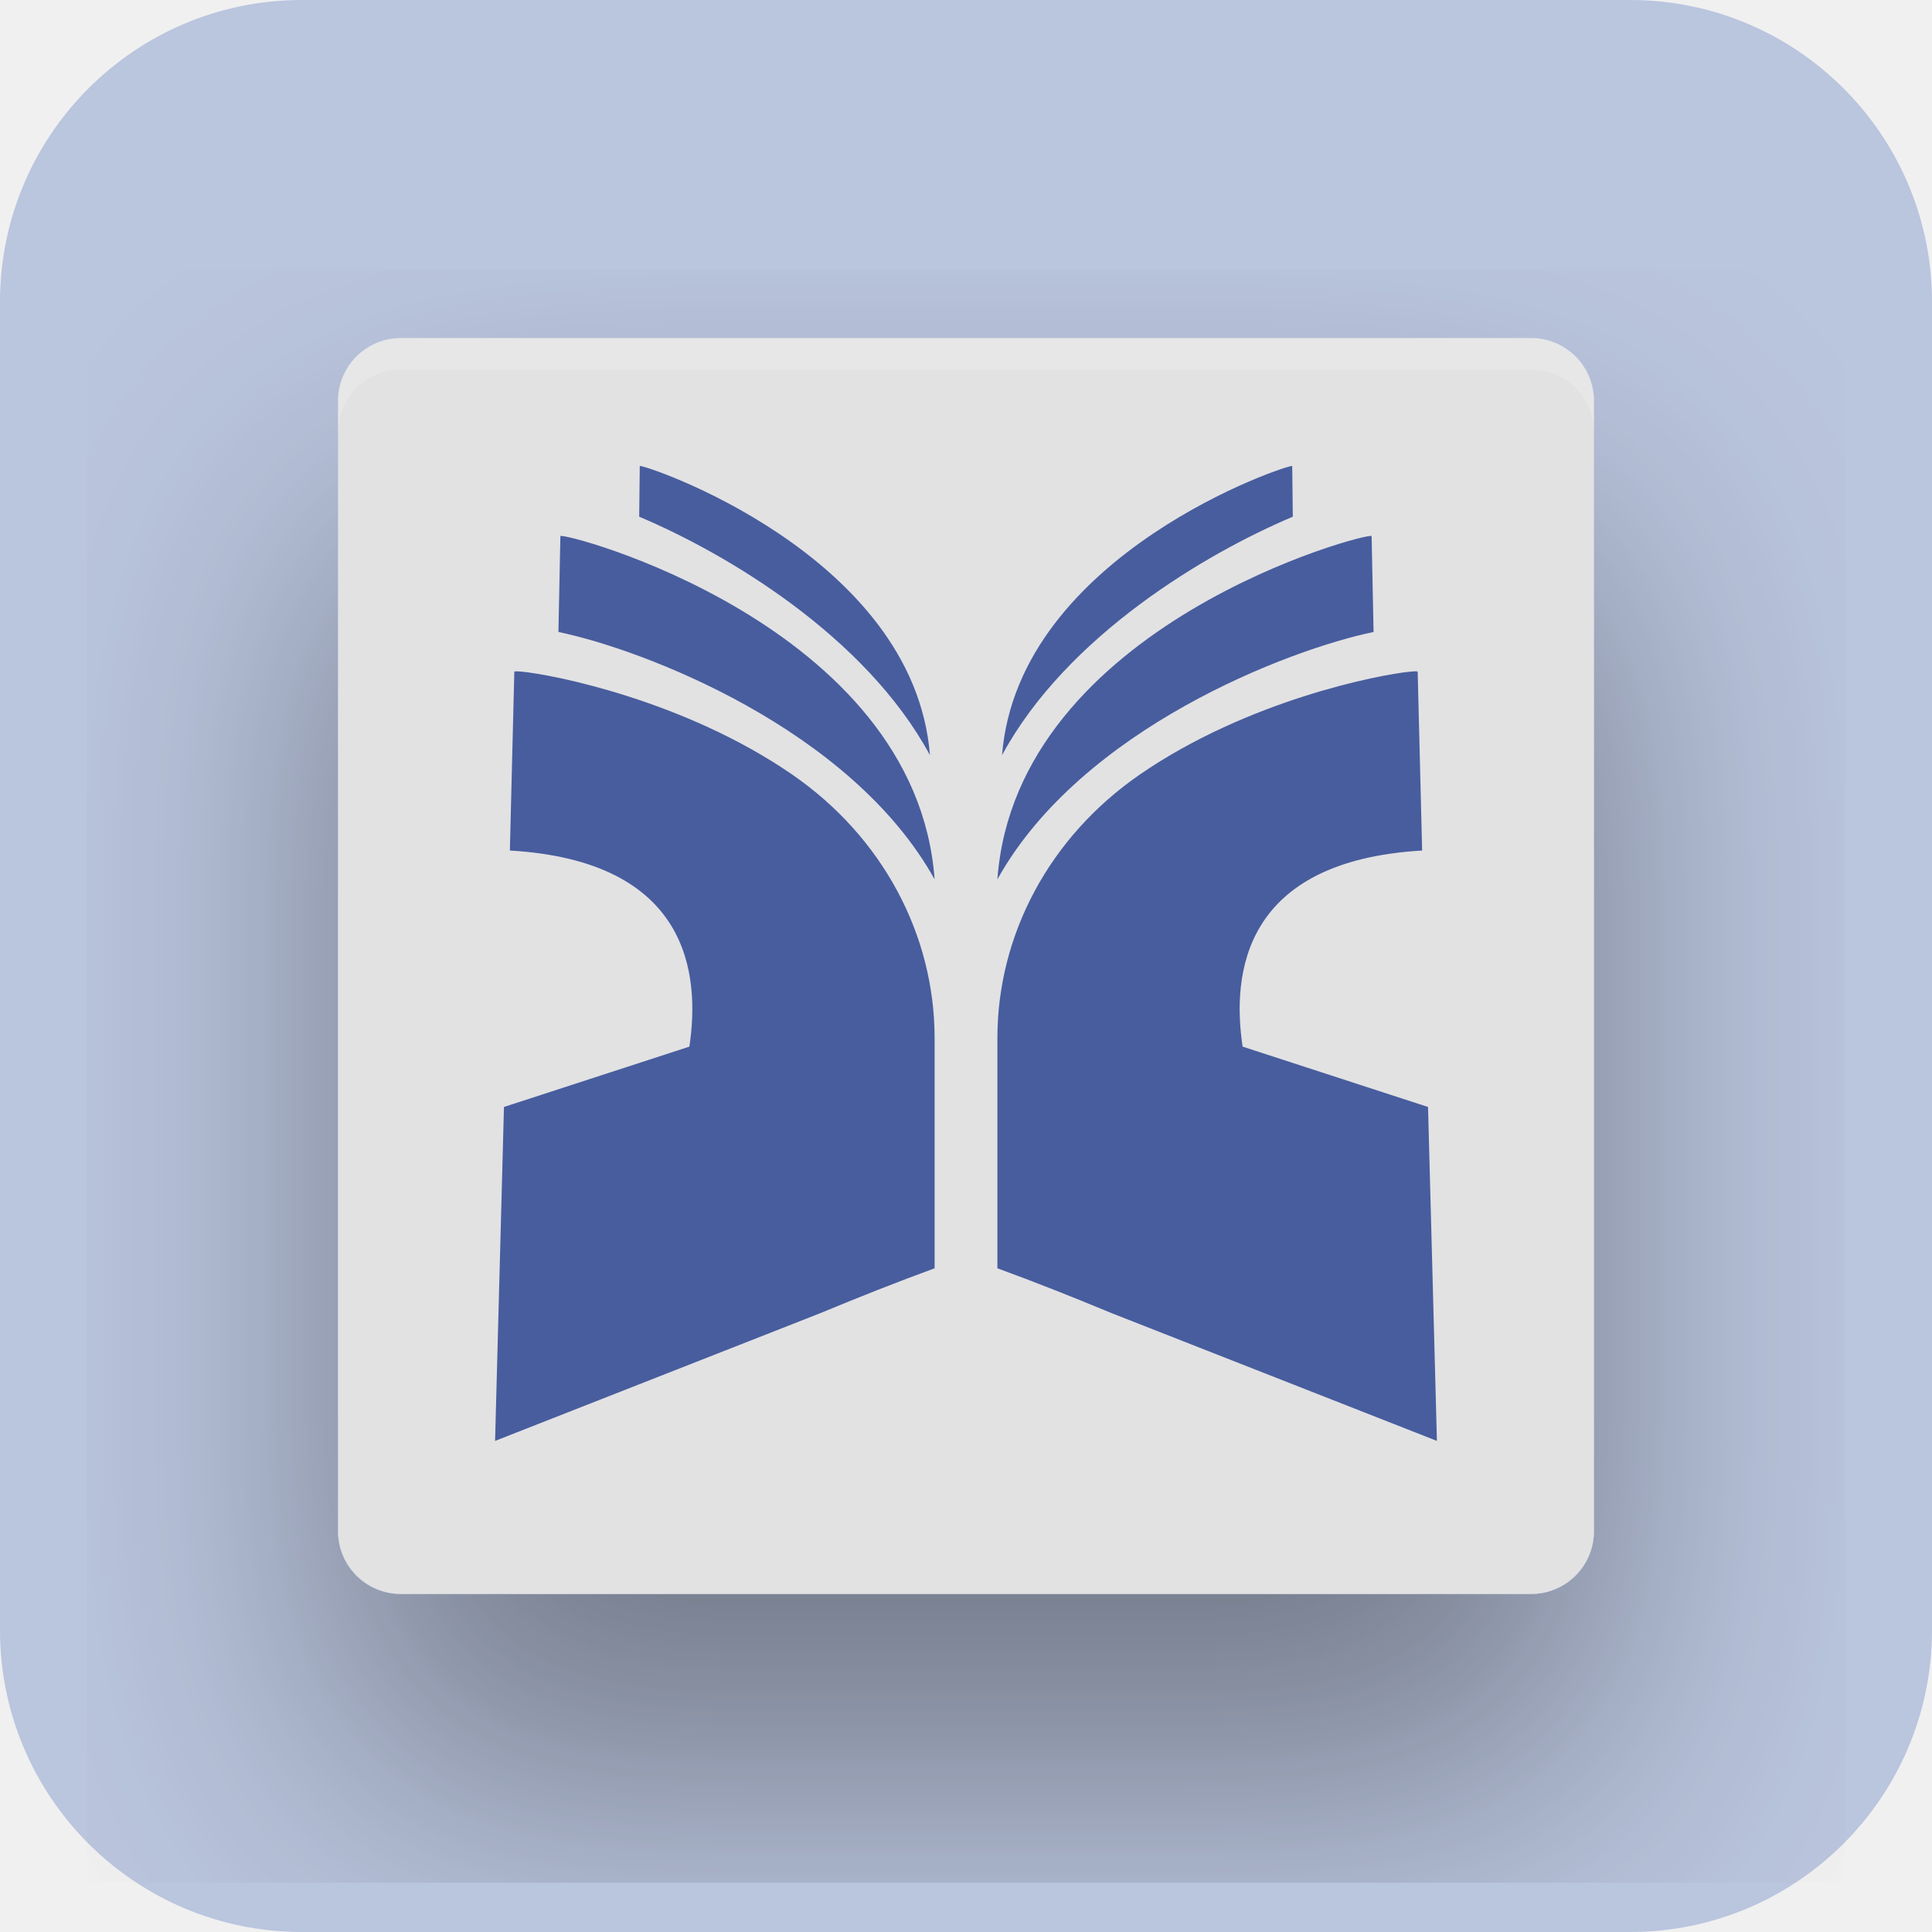
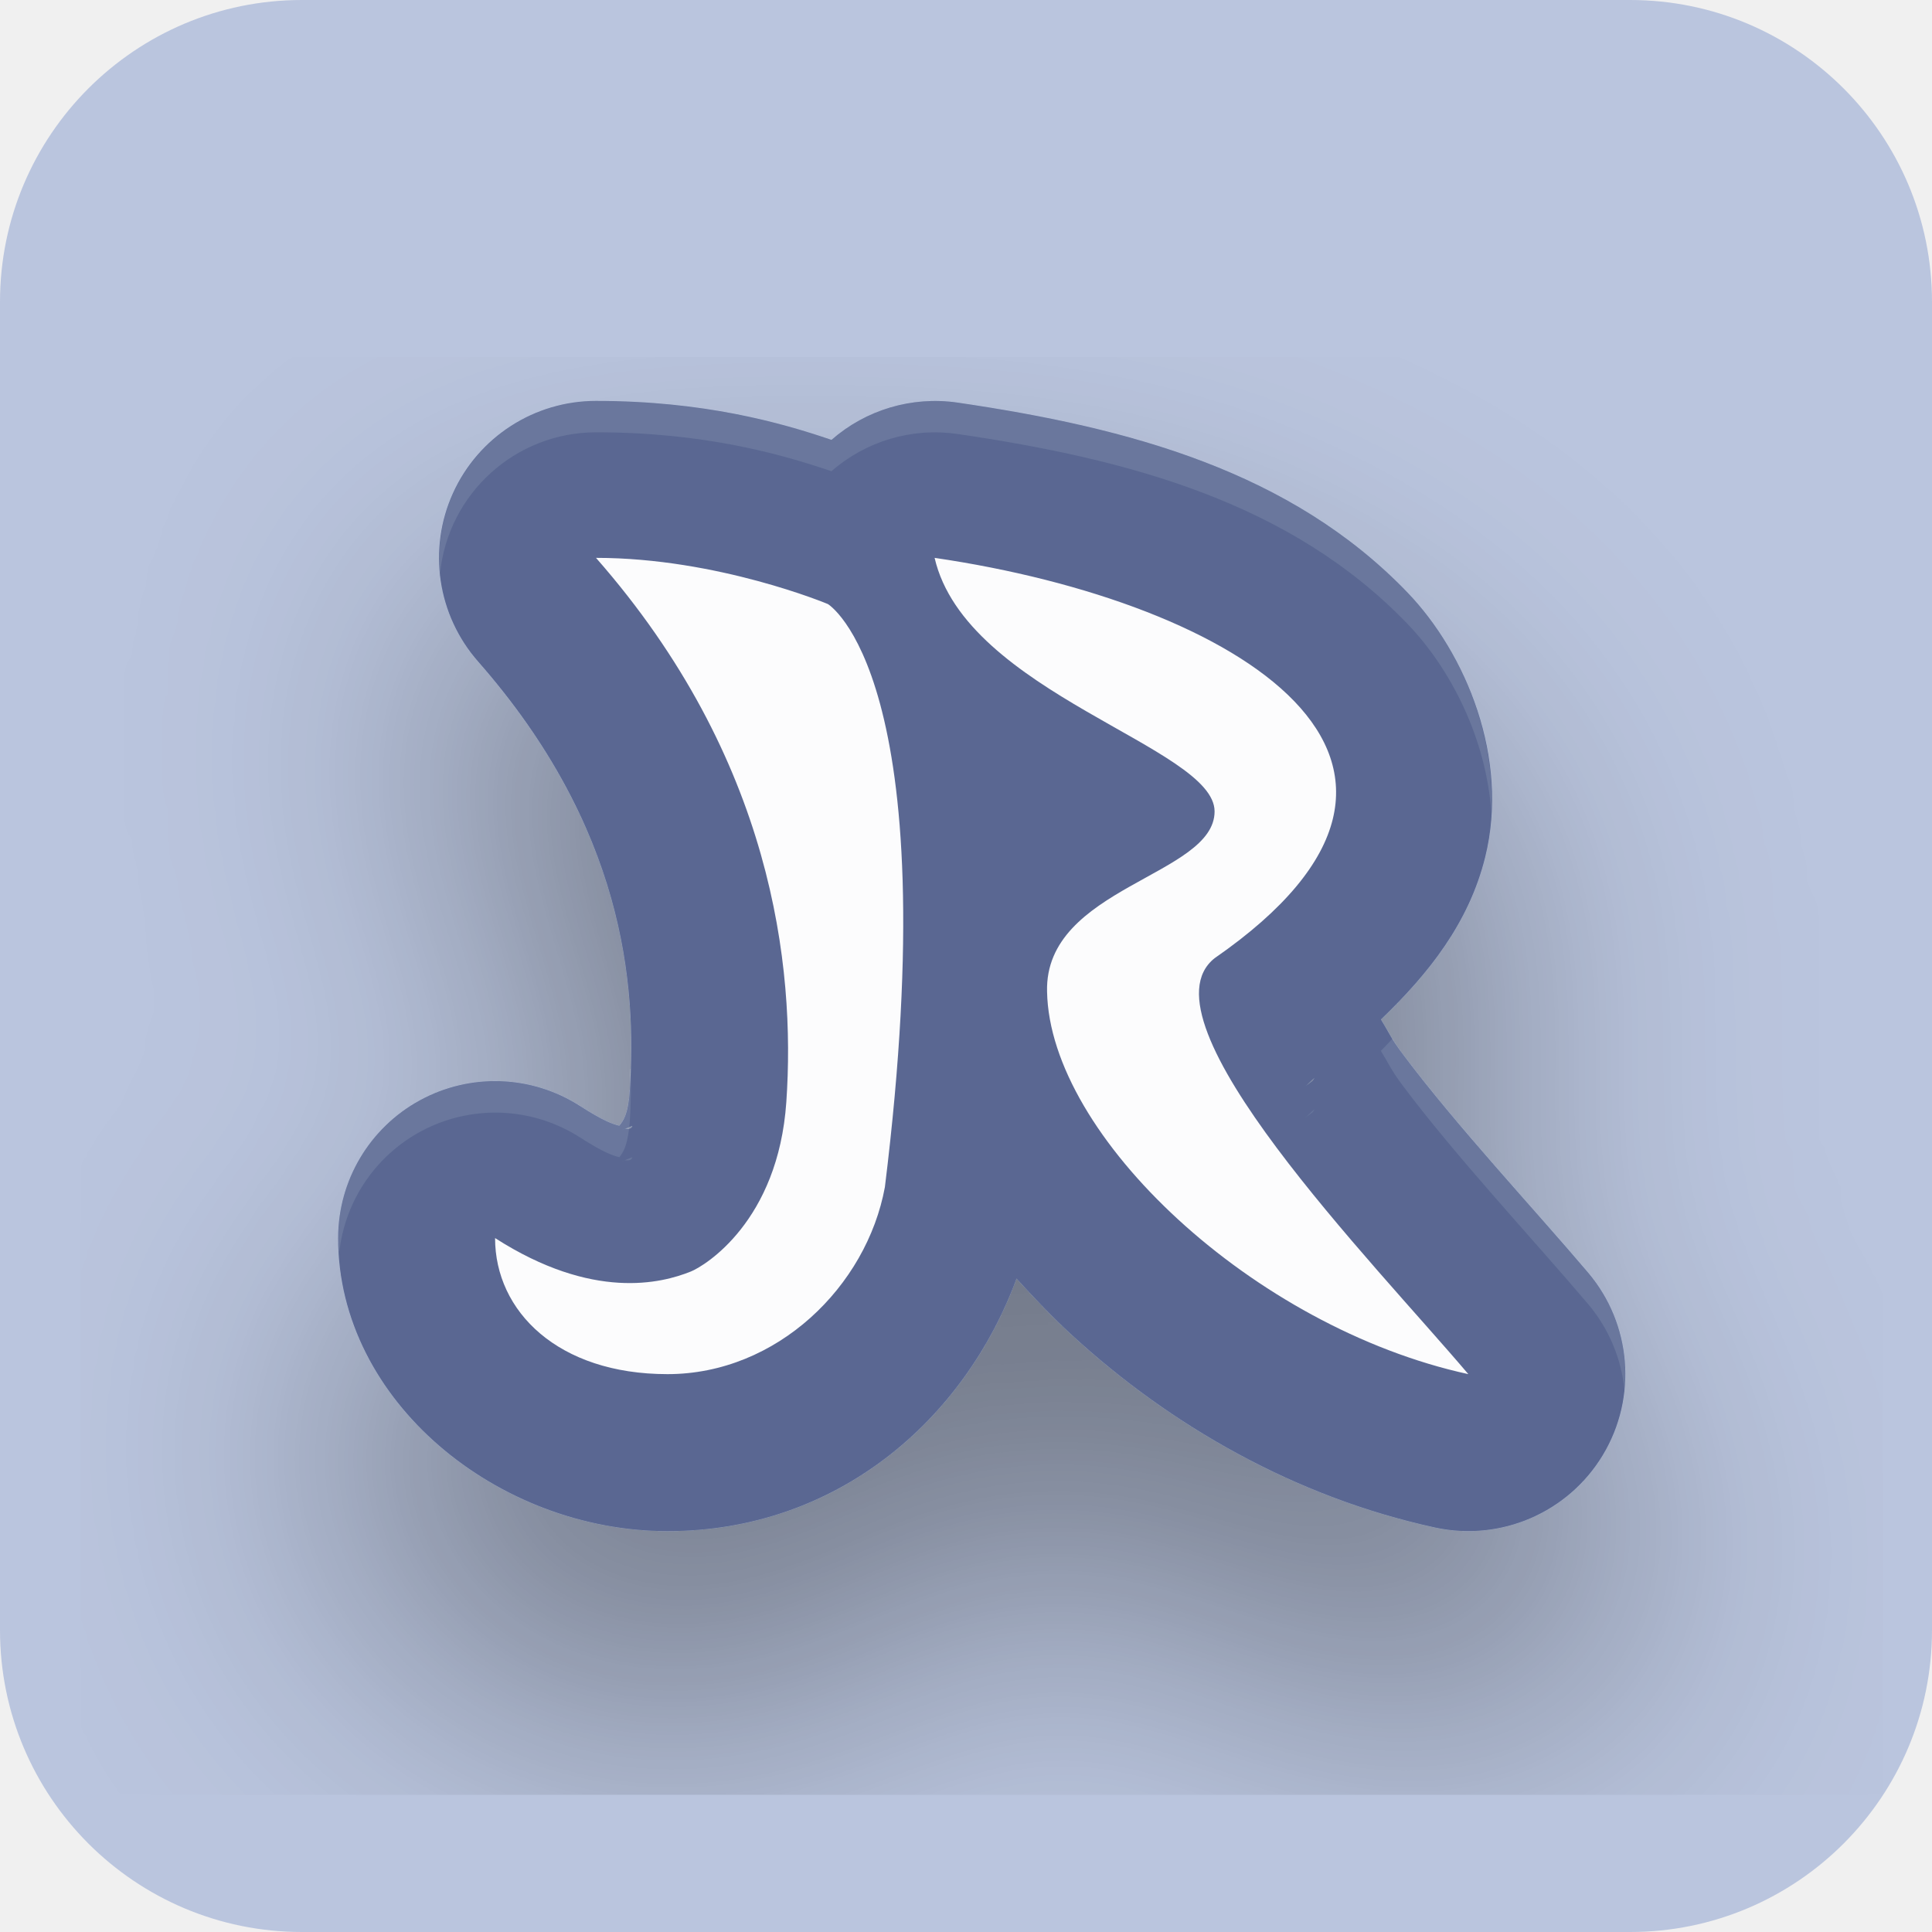
<svg xmlns="http://www.w3.org/2000/svg" width="512" height="512" viewBox="0 0 512 512" fill="none">
  <rect width="512" height="512" rx="80" fill="#BAC5DE" />
  <defs>
    <filter id="logoShadow" x="-20%" y="-20%" width="140%" height="140%">
      <feDropShadow dx="0" dy="6" stdDeviation="5" flood-color="#000000" flood-opacity="0.4" />
    </filter>
  </defs>
  <g transform="translate(56.32, 56.32) scale(8.320)" filter="url(#logoShadow)" opacity="0.95">
-     <rect style="opacity:0.2" width="40" height="40" x="4" y="5" rx="2" ry="2" />
-     <rect style="fill:#e4e4e4" width="40" height="40" x="4" y="4" rx="2" ry="2" />
-     <path style="opacity:0.1" transform="translate(0,0.599656)" d="m 13.609,8.475 c -0.006,0.538 -0.013,1.077 -0.02,1.615 2.739,1.154 7.198,3.779 9.262,7.596 C 22.338,11.25 13.626,8.376 13.609,8.475 Z m 20.781,0 c -0.016,-0.099 -8.728,2.776 -9.242,9.211 2.064,-3.817 6.523,-6.442 9.262,-7.596 -0.006,-0.538 -0.013,-1.077 -0.02,-1.615 z M 11.08,10.707 c -0.021,1.018 -0.042,2.036 -0.062,3.055 C 13.703,14.315 20.328,16.836 23,21.641 22.405,13.495 11.106,10.55 11.08,10.707 Z m 25.84,0 C 36.894,10.55 25.595,13.495 25,21.641 c 2.672,-4.805 9.297,-7.326 11.982,-7.879 -0.021,-1.018 -0.042,-2.036 -0.062,-3.055 z M 9.84,15.021 c -0.144,-0.013 -0.224,-0.01 -0.227,0.004 -0.048,1.899 -0.095,3.798 -0.143,5.697 5.721,0.334 6.064,3.94 5.719,6.246 L 9.283,28.891 9,39.527 19.367,35.455 C 20.578,34.953 21.789,34.47 23,34.027 v -7.332 c 0,-3.275 -1.646,-6.402 -4.541,-8.396 -3.418,-2.355 -7.611,-3.184 -8.619,-3.277 z m 28.32,0 c -1.008,0.094 -5.202,0.923 -8.619,3.277 C 26.647,20.293 25,23.42 25,26.695 v 7.332 c 1.211,0.442 2.422,0.926 3.633,1.428 L 39,39.527 38.717,28.891 32.811,26.969 c -0.345,-2.307 -0.002,-5.912 5.719,-6.246 -0.047,-1.899 -0.095,-3.798 -0.143,-5.697 -0.002,-0.014 -0.083,-0.017 -0.227,-0.004 z" />
-     <path style="fill:#ffffff;opacity:0.2" d="M 6 4 C 4.892 4 4 4.892 4 6 L 4 7 C 4 5.892 4.892 5 6 5 L 42 5 C 43.108 5 44 5.892 44 7 L 44 6 C 44 4.892 43.108 4 42 4 L 6 4 z" />
-     <path style="fill:#43599b" d="M 13.609 8.076 C 13.603 8.614 13.596 9.151 13.59 9.689 C 16.328 10.843 20.788 13.468 22.852 17.285 C 22.338 10.85 13.626 7.977 13.609 8.076 z M 34.391 8.076 C 34.374 7.977 25.662 10.85 25.148 17.285 C 27.212 13.468 31.672 10.843 34.41 9.689 C 34.404 9.151 34.397 8.614 34.391 8.076 z M 11.08 10.307 C 11.059 11.325 11.038 12.343 11.018 13.361 C 13.703 13.915 20.328 16.436 23 21.24 C 22.405 13.095 11.106 10.149 11.08 10.307 z M 36.92 10.307 C 36.894 10.149 25.595 13.095 25 21.24 C 27.672 16.436 34.297 13.915 36.982 13.361 C 36.962 12.343 36.941 11.325 36.92 10.307 z M 9.84 14.623 C 9.696 14.61 9.616 14.611 9.613 14.625 C 9.566 16.524 9.518 18.423 9.471 20.322 C 15.191 20.656 15.535 24.262 15.189 26.568 L 9.283 28.49 L 9 39.127 L 19.367 35.055 C 20.578 34.553 21.789 34.071 23 33.629 L 23 26.295 C 23 23.02 21.354 19.893 18.459 17.898 C 15.041 15.544 10.848 14.717 9.84 14.623 z M 38.16 14.623 C 37.152 14.717 32.959 15.544 29.541 17.898 C 26.647 19.893 25 23.02 25 26.295 L 25 33.629 C 26.211 34.071 27.422 34.553 28.633 35.055 L 39 39.127 L 38.717 28.49 L 32.811 26.568 C 32.465 24.262 32.809 20.656 38.529 20.322 C 38.482 18.423 38.434 16.524 38.387 14.625 C 38.384 14.611 38.304 14.61 38.16 14.623 z" />
+     <path style="opacity:0.2;fill-rule:evenodd" d="m 12.215,7 a 5.001,5 0 0 0 -3.758,8.299 c 4.636,5.28 5.067,10.27 4.832,13.691 -0.053,0.78 -0.216,0.946 -0.33,1.1 -0.224,-0.059 -0.49,-0.14 -1.258,-0.633 A 5.001,5 0 0 0 4,33.666 C 4,38.862 9.093,43 14.493,43 c 5.372,0 9.445,-3.516 11.116,-8.047 0.567,0.621 1.147,1.234 1.772,1.807 3.113,2.857 7.076,5.149 11.557,6.125 a 5.001,5 0 0 0 4.879,-8.117 c -1.685,-1.989 -4.219,-4.702 -5.912,-6.969 -0.382,-0.511 -0.433,-0.682 -0.689,-1.096 1.527,-1.467 2.803,-3.077 3.322,-5.172 C 41.318,18.376 39.92,15.034 38.064,13.104 34.351,9.243 29.209,7.856 23.725,7.053 a 5.001,5 0 0 0 -4.01,1.188 C 18.098,7.689 15.645,7 12.215,7 Z m 22.894,21.561 c -0.032,0.029 -0.049,0.081 -0.082,0.107 l -0.26,0.193 c 0.132,-0.091 0.213,-0.208 0.342,-0.301 z m -21.737,1.531 a 5.001,5 0 0 0 0,0.002 c -0.01,0.004 -0.005,0.12 -0.223,0.092 -7.27e-4,-0.014 -0.351,0.137 0.223,-0.094 z" />
+     <path style="fill:#55648f;fill-rule:evenodd" d="m 12.215,6 a 5.001,5 0 0 0 -3.758,8.299 c 4.636,5.28 5.067,10.27 4.832,13.691 -0.053,0.78 -0.216,0.946 -0.33,1.1 -0.224,-0.059 -0.49,-0.14 -1.258,-0.633 A 5.001,5 0 0 0 4,32.666 C 4,37.862 9.093,42 14.493,42 c 5.372,0 9.445,-3.516 11.116,-8.047 0.567,0.621 1.147,1.234 1.772,1.807 3.113,2.857 7.076,5.149 11.557,6.125 a 5.001,5 0 0 0 4.879,-8.117 c -1.685,-1.989 -4.219,-4.702 -5.912,-6.969 -0.382,-0.511 -0.433,-0.682 -0.689,-1.096 1.527,-1.467 2.803,-3.077 3.322,-5.172 C 41.318,17.376 39.92,14.034 38.064,12.104 34.351,8.243 29.209,6.856 23.725,6.053 a 5.001,5 0 0 0 -4.01,1.188 C 18.098,6.689 15.645,6 12.215,6 Z m 22.894,21.561 c -0.032,0.029 -0.049,0.081 -0.082,0.107 l -0.26,0.193 c 0.132,-0.091 0.213,-0.208 0.342,-0.301 z m -21.737,1.531 a 5.001,5 0 0 0 0,0.002 c -0.01,0.004 -0.005,0.12 -0.223,0.092 -7.27e-4,-0.014 -0.351,0.137 0.223,-0.094 z" />
+     <path style="opacity:0.2;fill-rule:evenodd" d="m 12.215,12 c 5.617,6.397 6.359,12.998 6.062,17.332 -0.26,3.799 -2.597,5.221 -3.043,5.4 C 14.304,35.106 12.117,35.666 9,33.666 9,36 11.004,38 14.492,38 c 3.488,0 6.343,-2.8 6.924,-5.955 2.013,-16.286 -1.816,-18.574 -1.816,-18.574 0,0 -3.507,-1.471 -7.385,-1.471 z M 23,12 c 1,4.322 8.918,6.022 8.918,8.076 0,2.055 -5.419,2.408 -5.336,5.738 C 26.666,30.419 33.167,36.512 40,38 37,34.458 29.418,26.736 31.918,24.752 40.918,18.518 32.667,13.417 23,12 Z" />
+     <path style="fill:#ffffff;fill-rule:evenodd" d="M 12.215 11 C 17.832 17.397 18.574 23.998 18.277 28.332 C 18.017 32.131 15.681 33.553 15.234 33.732 C 14.304 34.106 12.117 34.666 9 32.666 C 9 35 11.004 37 14.492 37 C 17.98 37 20.835 34.2 21.416 31.045 C 23.429 14.759 19.6 12.471 19.6 12.471 C 19.6 12.471 16.093 11 12.215 11 z M 23 11 C 24 15.322 31.918 17.022 31.918 19.076 C 31.918 21.131 26.499 21.484 26.582 24.814 C 26.666 29.419 33.167 35.512 40 37 C 37 33.458 29.418 25.736 31.918 23.752 C 40.918 17.518 32.667 12.417 23 11 z" />
+     <path style="opacity:0.1;fill:#ffffff;fill-rule:evenodd" d="M 12.215 6 A 5.001 5 0 0 0 7.246 11.5 A 5.001 5 0 0 1 12.215 7 C 15.645 7 18.097 7.689 19.715 8.24 A 5.001 5 0 0 1 23.725 7.053 C 29.208 7.856 34.351 9.243 38.064 13.104 C 39.445 14.539 40.567 16.756 40.732 19.096 C 40.871 16.399 39.641 13.742 38.064 12.104 C 34.351 8.243 29.208 6.856 23.725 6.053 A 5.001 5 0 0 0 19.715 7.24 C 18.097 6.689 15.645 6 12.215 6 z M 37.582 26.32 C 37.457 26.446 37.344 26.579 37.215 26.703 C 37.471 27.116 37.523 27.288 37.904 27.799 C 39.598 30.066 42.132 32.779 43.816 34.768 A 5.001 5 0 0 1 44.973 37.498 A 5.001 5 0 0 0 43.816 33.768 C 42.132 31.779 39.598 29.066 37.904 26.799 C 37.748 26.589 37.664 26.456 37.582 26.32 z M 13.32 27.133 C 13.312 27.423 13.308 27.719 13.289 27.99 C 13.236 28.77 13.073 28.936 12.959 29.09 C 12.735 29.03 12.469 28.95 11.701 28.457 A 5.001 5 0 0 0 4 32.666 C 4 32.837 4.02 33.003 4.031 33.172 A 5.001 5 0 0 1 11.701 29.457 C 12.469 29.95 12.735 30.03 12.959 30.09 C 13.062 29.95 13.202 29.776 13.268 29.164 C 13.236 29.176 13.217 29.194 13.148 29.186 C 13.148 29.178 13.27 29.132 13.271 29.133 C 13.277 29.081 13.285 29.048 13.289 28.99 C 13.328 28.418 13.335 27.787 13.32 27.133 z M 35.109 28.561 C 34.981 28.653 34.899 28.77 34.768 28.861 L 35.027 28.668 C 35.06 28.642 35.077 28.589 35.109 28.561 z M 13.371 30.092 C 12.797 30.322 13.148 30.171 13.148 30.186 C 13.366 30.214 13.361 30.098 13.371 30.094 A 5.001 5 0 0 0 13.371 30.092 z" />
  </g>
</svg>
